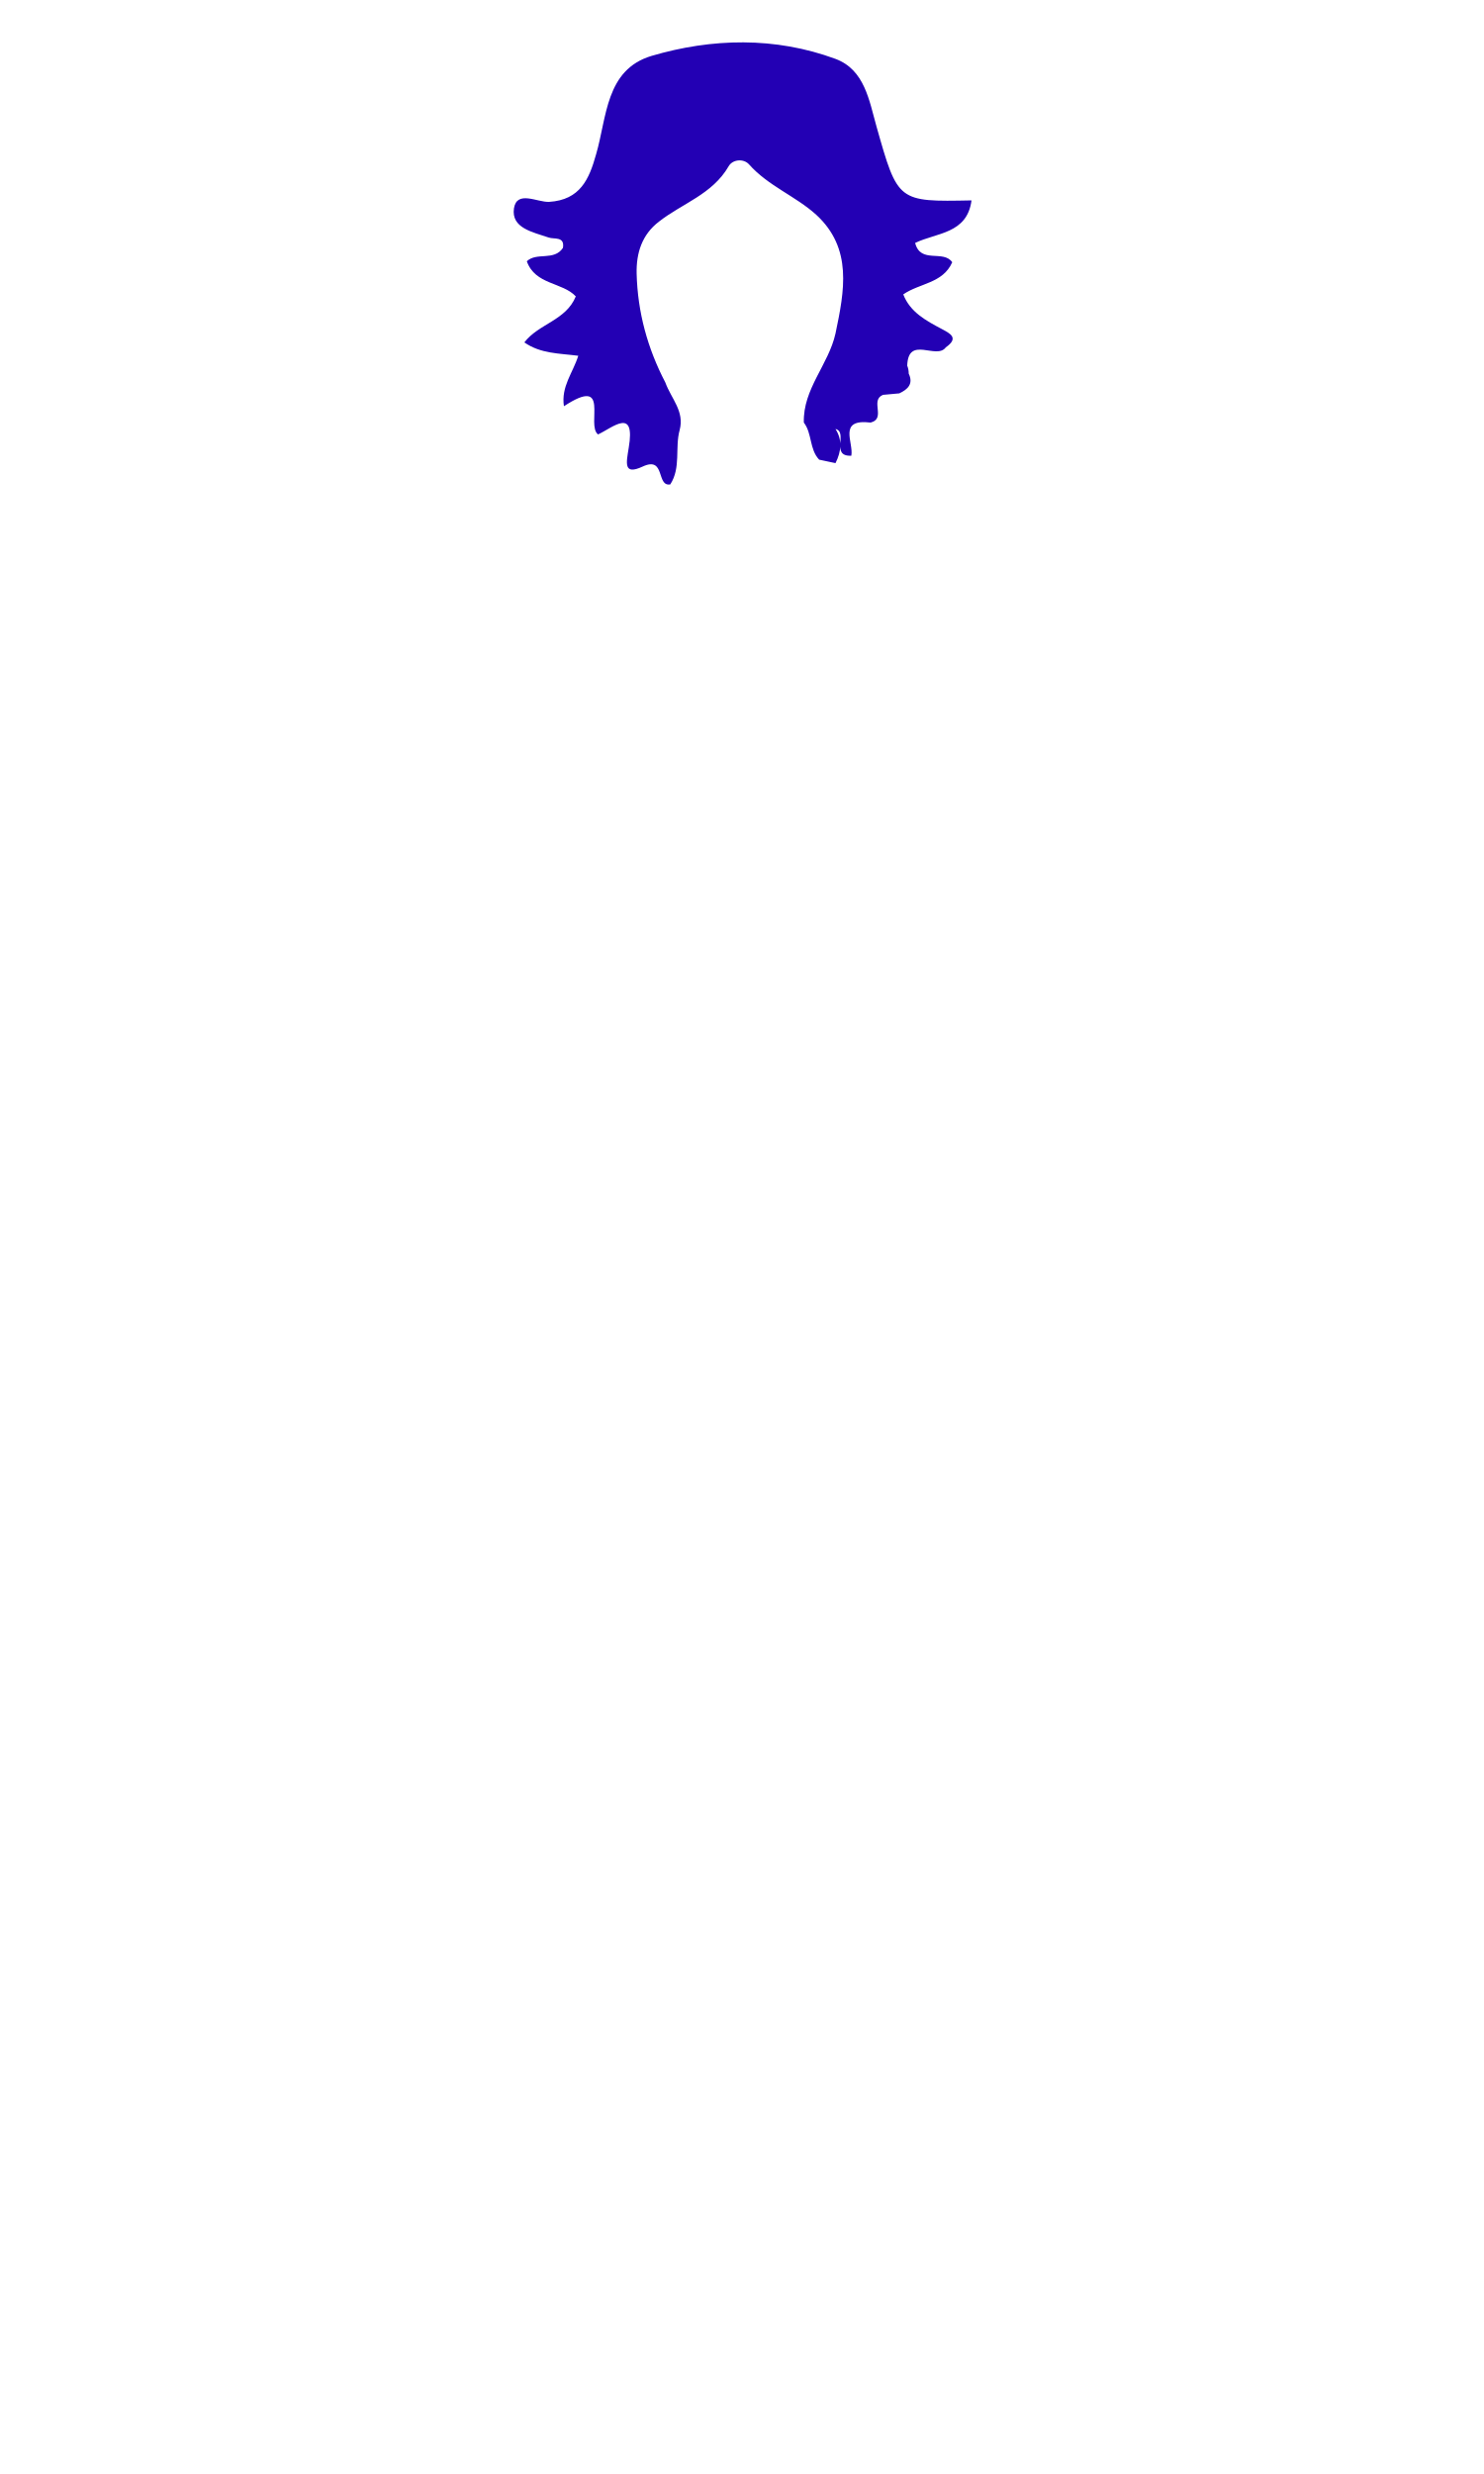
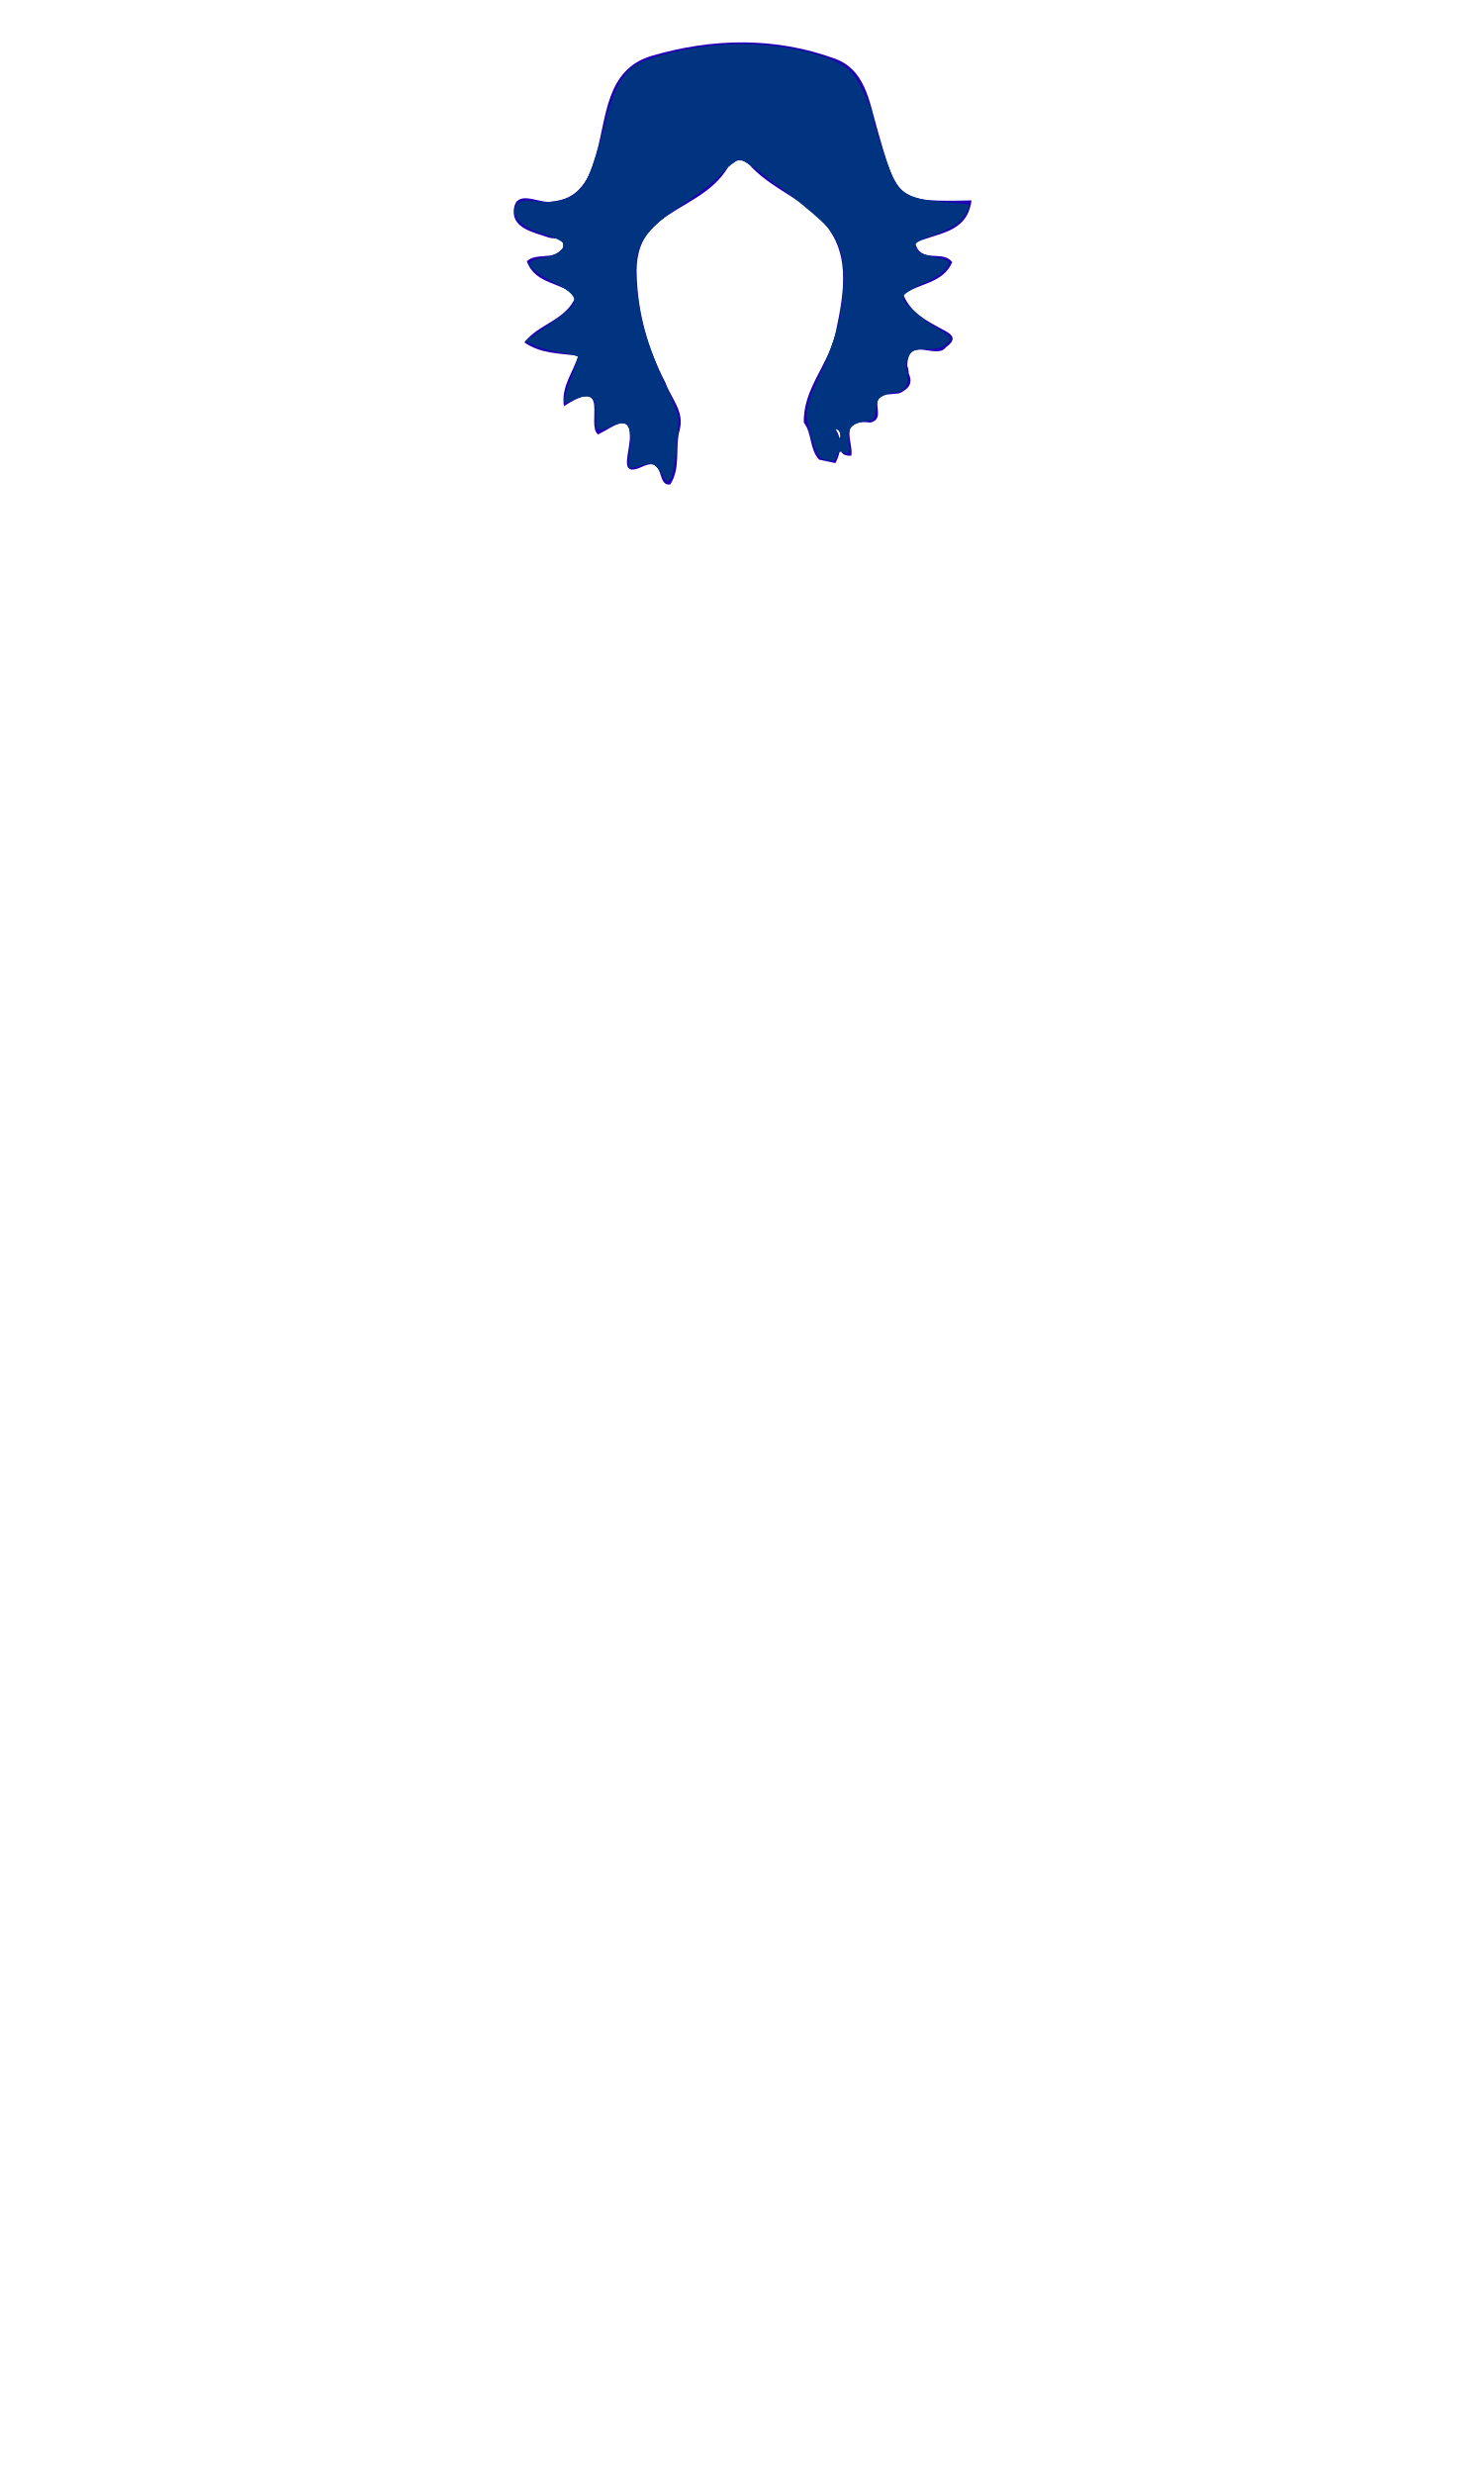
<svg xmlns="http://www.w3.org/2000/svg" version="1.1" id="Layer_1" x="0px" y="0px" viewBox="0 0 300 500" style="enable-background:new 0 0 300 500;" xml:space="preserve">
-   <style type="text/css">
+   <defs id="defs28" />
+   <style type="text/css" id="style21">
	.st0{fill:#2300B4;}
</style>
-   <path class="st0" d="M137.4,86.9c-1,3.6,0.3,7.6-1.9,11c-2.9,0.5-0.9-5.8-5.6-3.6c-3.9,1.8-3.3-0.7-2.8-3.8c1.4-8.3-3.2-4.1-6.2-2.7  c-2.5-1.9,2.7-12-6.9-5.7c-0.6-4,1.8-6.7,2.9-10.2c-3.9-0.5-7.6-0.4-10.9-2.7c2.9-3.8,8.4-4.4,10.4-9.3c-2.7-2.9-8.2-2.3-9.9-7.1  c2-1.9,5.5,0,7.3-2.7c0.4-2.4-1.8-1.7-2.9-2.1c-3.2-1.1-7.6-1.9-7-5.9c0.6-3.7,4.7-1.2,7.1-1.3c6.3-0.4,8.1-4.6,9.5-9.6  c2.2-7.5,1.9-17.1,11.2-19.9c12.2-3.6,25-3.9,37.2,0.6c5.9,2.2,6.8,8.4,8.3,13.7c4.3,15.2,4.3,15.2,19.2,14.9  c-0.9,6.8-7.1,6.5-11.4,8.6c1.1,4.3,5.7,1.3,7.5,3.9c-1.9,4.3-6.6,4.2-9.9,6.5c1.4,3.6,4.6,5.3,7.8,7c1.7,0.9,3.5,1.8,0.8,3.7  c-1.9,2.6-7.6-2.5-7.8,3.7c0.2,0.5,0.3,1,0.3,1.6c1,2.1-0.2,3.2-1.9,4c-1.1,0.1-2.2,0.2-3.3,0.3c-2.7,1.1,0.7,4.8-2.5,5.6  c-6.7-0.8-3.4,4-3.9,6.7c-4.3,0.2-0.6-4.8-3.2-5.4c1.4,2.2,1.2,4.5,0,6.9c-1.1-0.2-2.2-0.5-3.3-0.7c-2-2.1-1.4-5.3-3.1-7.5  c-0.2-6.8,5-11.7,6.4-18c1.8-8.6,3.5-17.2-3.9-24c-4.2-3.8-9.7-5.8-13.6-10.2c-1.1-1.2-3.3-1-4.1,0.4c-3.3,5.7-9.4,7.5-14.1,11.2  c-3.4,2.6-4.6,6.3-4.5,10.5c0.2,7.8,2.2,15.1,5.8,22C135.7,80.6,138.4,83.1,137.4,86.9z" />
+   <path class="st0" d="M137.4,86.9c-1,3.6,0.3,7.6-1.9,11c-2.9,0.5-0.9-5.8-5.6-3.6c-3.9,1.8-3.3-0.7-2.8-3.8c1.4-8.3-3.2-4.1-6.2-2.7  c-2.5-1.9,2.7-12-6.9-5.7c-0.6-4,1.8-6.7,2.9-10.2c-3.9-0.5-7.6-0.4-10.9-2.7c2.9-3.8,8.4-4.4,10.4-9.3c-2.7-2.9-8.2-2.3-9.9-7.1  c2-1.9,5.5,0,7.3-2.7c0.4-2.4-1.8-1.7-2.9-2.1c-3.2-1.1-7.6-1.9-7-5.9c0.6-3.7,4.7-1.2,7.1-1.3c6.3-0.4,8.1-4.6,9.5-9.6  c2.2-7.5,1.9-17.1,11.2-19.9c12.2-3.6,25-3.9,37.2,0.6c5.9,2.2,6.8,8.4,8.3,13.7c4.3,15.2,4.3,15.2,19.2,14.9  c-0.9,6.8-7.1,6.5-11.4,8.6c1.1,4.3,5.7,1.3,7.5,3.9c-1.9,4.3-6.6,4.2-9.9,6.5c1.4,3.6,4.6,5.3,7.8,7c1.7,0.9,3.5,1.8,0.8,3.7  c-1.9,2.6-7.6-2.5-7.8,3.7c0.2,0.5,0.3,1,0.3,1.6c1,2.1-0.2,3.2-1.9,4c-1.1,0.1-2.2,0.2-3.3,0.3c-2.7,1.1,0.7,4.8-2.5,5.6  c-6.7-0.8-3.4,4-3.9,6.7c-4.3,0.2-0.6-4.8-3.2-5.4c1.4,2.2,1.2,4.5,0,6.9c-1.1-0.2-2.2-0.5-3.3-0.7c-2-2.1-1.4-5.3-3.1-7.5  c-0.2-6.8,5-11.7,6.4-18c1.8-8.6,3.5-17.2-3.9-24c-4.2-3.8-9.7-5.8-13.6-10.2c-1.1-1.2-3.3-1-4.1,0.4c-3.3,5.7-9.4,7.5-14.1,11.2  c-3.4,2.6-4.6,6.3-4.5,10.5c0.2,7.8,2.2,15.1,5.8,22C135.7,80.6,138.4,83.1,137.4,86.9z" id="path23" />
+   <path style="fill:#003380;fill-opacity:1;stroke-width:0.59" d="m 133.577,95.591 c -1.352,-2.291 -1.182,-2.255 -5.277,-1.12 -1.356,0.376 -1.358,0.369 -0.952,-4.11 0.473,-5.217 -0.166,-5.967 -3.66,-4.3 -2.916,1.391 -3.169,1.26 -3.169,-1.637 0,-4.624 -1.104,-5.454 -4.746,-3.571 -1.577,0.816 -1.74,0.811 -1.74,-0.047 0,-0.521 0.689,-2.669 1.531,-4.773 0.842,-2.105 1.432,-3.926 1.312,-4.046 -0.121,-0.121 -1.854,-0.483 -3.851,-0.804 -1.998,-0.322 -4.348,-0.96 -5.223,-1.419 l -1.591,-0.834 4.53,-3.132 c 6.988,-4.831 7.157,-5.708 1.637,-8.488 -6.192,-3.118 -6.889,-4.637 -2.405,-5.239 2.687,-0.36 4.399,-1.636 3.909,-2.913 -0.172,-0.449 -1.867,-1.249 -3.766,-1.778 -5.009,-1.395 -7.147,-3.787 -5.586,-6.25 0.382,-0.603 1.415,-0.695 4.321,-0.383 3.262,0.349 4.184,0.223 6.319,-0.866 3.126,-1.595 4.682,-4.756 6.836,-13.886 1.651,-6.997 3.451,-10.727 6.083,-12.601 2.328,-1.658 9.142,-3.439 16.075,-4.201 11.011,-1.212 24.523,1.463 28.128,5.569 1.541,1.755 4.241,7.609 4.241,9.194 0,1.2 3.722,12.099 4.577,13.405 1.439,2.196 3.846,3.072 9.555,3.478 2.929,0.208 5.326,0.459 5.326,0.557 0,0.098 -0.311,0.861 -0.691,1.695 -0.83,1.821 -3.238,3.349 -7.416,4.705 -3.382,1.097 -3.363,1.077 -2.495,2.698 0.411,0.768 1.526,1.244 3.538,1.511 1.67,0.222 2.937,0.694 2.937,1.095 0,1.154 -2.47,3.105 -5.307,4.193 -3.64,1.395 -4.406,2.172 -3.609,3.662 0.8,1.495 3.24,3.498 6.837,5.613 2.722,1.6 2.773,1.681 1.759,2.801 -0.786,0.868 -1.816,1.153 -4.174,1.153 -3.757,0 -4.584,0.995 -3.977,4.787 0.451,2.819 -0.576,4.057 -3.363,4.057 -1.983,0 -2.757,0.912 -3.007,3.54 -0.179,1.884 -0.373,2.077 -2.259,2.242 -2.705,0.236 -3.615,1.488 -3.159,4.342 0.359,2.244 -0.146,2.845 -1.366,1.625 -0.451,-0.451 -0.737,-0.219 -0.993,0.804 -0.289,1.152 -0.651,1.382 -1.826,1.157 -1.921,-0.367 -2.353,-0.98 -3.493,-4.957 -1.4,-4.883 -1.249,-5.849 2.009,-12.859 3.202,-6.891 4.718,-13.079 4.675,-19.089 -0.052,-7.313 -2.544,-11.193 -10.812,-16.834 -3.282,-2.239 -6.61,-4.762 -7.396,-5.606 -2.097,-2.252 -3.735,-1.972 -6.223,1.064 -1.172,1.43 -4.838,4.356 -8.148,6.504 -8.895,5.771 -10.326,8.623 -9.192,18.314 0.729,6.228 2.563,12.075 5.818,18.55 1.29,2.566 2.375,5.412 2.411,6.324 0.137,3.449 -0.835,11.441 -1.502,12.353 -0.606,0.829 -0.861,0.669 -1.991,-1.247 z m 35.849,-8.773 c -0.568,-0.523 -0.646,-0.432 -0.35,0.406 0.21,0.594 0.412,1.39 0.45,1.769 0.038,0.379 0.195,0.196 0.35,-0.406 0.155,-0.602 -0.048,-1.398 -0.45,-1.769 z" id="path32" />
+   <path style="fill:#003380;fill-opacity:1;stroke-width:0.59" d="m 133.494,95.288 c -1.203,-1.689 -1.523,-1.82 -3.583,-1.472 l -2.263,0.382 -0.174,-4.322 c -0.193,-4.795 -0.259,-4.844 -5.039,-3.735 l -1.916,0.445 -0.009,-2.58 c -0.014,-3.888 -0.581,-4.455 -3.639,-3.638 -1.393,0.372 -2.612,0.597 -2.709,0.5 -0.097,-0.097 0.498,-1.966 1.321,-4.154 0.823,-2.188 1.497,-4.193 1.497,-4.455 0,-0.263 -1.526,-0.777 -3.39,-1.142 -3.823,-0.75 -6.633,-1.729 -6.633,-2.311 0,-0.215 0.777,-0.85 1.726,-1.411 3.631,-2.145 7.708,-5.78 7.708,-6.873 0,-0.784 -1.343,-1.889 -4.422,-3.641 -2.432,-1.384 -4.422,-2.851 -4.422,-3.26 0,-0.409 1.128,-1.046 2.506,-1.414 1.378,-0.368 2.838,-0.942 3.243,-1.274 0.949,-0.778 0.949,-2.192 0,-2.522 -7.631,-2.651 -9.789,-4.197 -8.942,-6.405 0.295,-0.769 1.216,-0.968 4.494,-0.968 7.223,0 9.678,-2.222 12.213,-11.055 0.675,-2.351 1.765,-6.131 2.423,-8.4 1.353,-4.668 3.756,-7.846 6.938,-9.176 1.137,-0.475 4.746,-1.418 8.022,-2.096 10.488,-2.17 24.164,-0.925 31.101,2.832 3.349,1.814 5.101,4.793 7.216,12.271 3.631,12.839 5.065,14.665 12.029,15.316 5.529,0.516 6.612,0.802 6.612,1.742 0,1.371 -3.376,3.763 -6.864,4.862 -1.813,0.571 -3.428,1.382 -3.589,1.802 -0.441,1.15 0.874,2.395 2.975,2.818 3.795,0.762 3.982,0.876 3.352,2.053 -0.323,0.603 -2.322,1.916 -4.444,2.918 -2.122,1.002 -4.015,2.234 -4.208,2.736 -0.457,1.191 2.463,4.197 6.274,6.459 1.618,0.961 2.948,2.085 2.954,2.498 0.016,1 -2.48,1.902 -5.261,1.902 -2.864,0 -3.458,0.762 -3.684,4.723 -0.171,2.999 -0.301,3.248 -1.952,3.736 -3.015,0.891 -3.505,1.32 -4.027,3.523 -0.431,1.822 -0.802,2.191 -2.53,2.515 -2.244,0.421 -3.307,1.858 -3.15,4.26 0.157,2.422 0.047,2.67 -0.857,1.92 -0.667,-0.553 -0.912,-0.449 -1.219,0.517 -0.47,1.482 -2.159,1.57 -3.401,0.178 -1.163,-1.303 -2.348,-5.67 -2.312,-8.516 0.015,-1.198 0.965,-4.309 2.11,-6.914 3.395,-7.721 4.531,-11.798 4.895,-17.559 0.43,-6.819 -0.378,-9.91 -3.527,-13.487 -2.822,-3.206 -16.054,-13.223 -17.468,-13.223 -0.546,0 -2.176,1.208 -3.622,2.685 -1.446,1.477 -4.913,4.252 -7.706,6.167 -8.681,5.954 -10.415,8.965 -9.645,16.749 0.623,6.296 2.267,12.013 5.654,19.664 l 3.06,6.912 -0.69,5.877 c -0.379,3.232 -0.918,6.106 -1.198,6.386 -0.285,0.285 -1.089,-0.307 -1.829,-1.346 z m 36.019,-8.44 c -0.77,-0.77 -0.877,0.083 -0.22,1.754 0.41,1.042 0.433,1.041 0.645,-0.014 0.121,-0.602 -0.07,-1.385 -0.425,-1.739 z" id="path34" />
+   <path style="fill:#003380;fill-opacity:1;stroke-width:0.59" d="m 133.523,95.328 c -1.175,-1.65 -1.502,-1.781 -3.61,-1.444 l -2.318,0.371 v -3.836 c 0,-4.474 -0.735,-5.523 -3.21,-4.582 -3.178,1.208 -3.866,0.856 -3.866,-1.979 0,-3.45 -1.091,-4.387 -3.916,-3.365 -1.138,0.411 -2.181,0.636 -2.318,0.499 -0.137,-0.137 0.413,-2.196 1.222,-4.576 0.809,-2.38 1.406,-4.373 1.325,-4.429 -0.08,-0.057 -2.251,-0.609 -4.824,-1.227 -2.573,-0.618 -4.757,-1.39 -4.854,-1.714 -0.097,-0.324 1.696,-1.905 3.985,-3.513 6.573,-4.616 6.586,-5.224 0.189,-8.966 -2.08,-1.217 -3.782,-2.545 -3.782,-2.952 0,-0.407 1.003,-1.009 2.229,-1.339 2.879,-0.775 4.532,-2.003 4.126,-3.063 -0.177,-0.462 -1.85,-1.322 -3.717,-1.91 -3.7,-1.166 -6.369,-3.346 -6.063,-4.951 0.158,-0.829 1.067,-1.078 4.905,-1.341 5.196,-0.356 6.542,-0.888 8.679,-3.427 1.375,-1.634 1.877,-3.014 5.45,-15 2.439,-8.182 4.424,-9.87 14.462,-12.303 4.995,-1.211 20.551,-1.044 25.354,0.272 9.106,2.495 10.401,3.964 14.255,16.159 1.312,4.151 2.873,8.506 3.47,9.677 1.41,2.768 4.031,3.971 9.695,4.45 3.052,0.258 4.63,0.651 4.843,1.206 0.533,1.388 -2.158,3.594 -6.428,5.269 -2.881,1.13 -3.973,1.837 -3.747,2.425 0.175,0.457 0.319,0.934 0.319,1.06 0,0.127 1.459,0.654 3.241,1.172 2.81,0.817 3.167,1.082 2.679,1.994 -0.309,0.578 -2.431,2.033 -4.716,3.234 -2.284,1.2 -4.153,2.474 -4.153,2.831 0,0.96 4.289,4.867 7.039,6.413 1.317,0.74 2.395,1.702 2.395,2.136 0,0.98 -2.407,1.938 -4.903,1.95 -2.94,0.014 -3.597,0.769 -3.932,4.517 l -0.304,3.401 -2.605,0.903 c -1.433,0.497 -2.67,1.167 -2.749,1.49 -0.079,0.323 -0.303,1.308 -0.497,2.188 -0.276,1.256 -0.858,1.736 -2.699,2.232 -2.468,0.664 -3.245,1.975 -2.849,4.801 0.148,1.056 -0.054,1.348 -0.844,1.215 -0.572,-0.096 -1.197,0.235 -1.39,0.737 -0.899,2.342 -3.697,0.423 -4.915,-3.373 -1.259,-3.921 -0.873,-6.96 1.636,-12.876 3.292,-7.762 4.246,-11.274 4.631,-17.037 0.401,-6.007 -0.307,-9.032 -2.926,-12.505 -1.924,-2.551 -16.585,-13.989 -17.964,-14.015 -0.408,-0.008 -2.265,1.383 -4.127,3.091 -1.862,1.708 -5.575,4.645 -8.252,6.528 -7.954,5.595 -9.473,8.726 -8.389,17.294 0.771,6.096 1.842,9.675 5.439,18.179 l 2.993,7.075 -0.639,5.822 c -0.352,3.202 -0.892,6.075 -1.201,6.384 -0.356,0.356 -1.035,-0.102 -1.854,-1.253 z m 36.001,-8.469 c -0.482,-0.482 -0.656,-0.416 -0.656,0.248 0,1.172 0.793,1.965 1.086,1.086 0.124,-0.373 -0.069,-0.973 -0.43,-1.334 z" id="path36" />
</svg>
